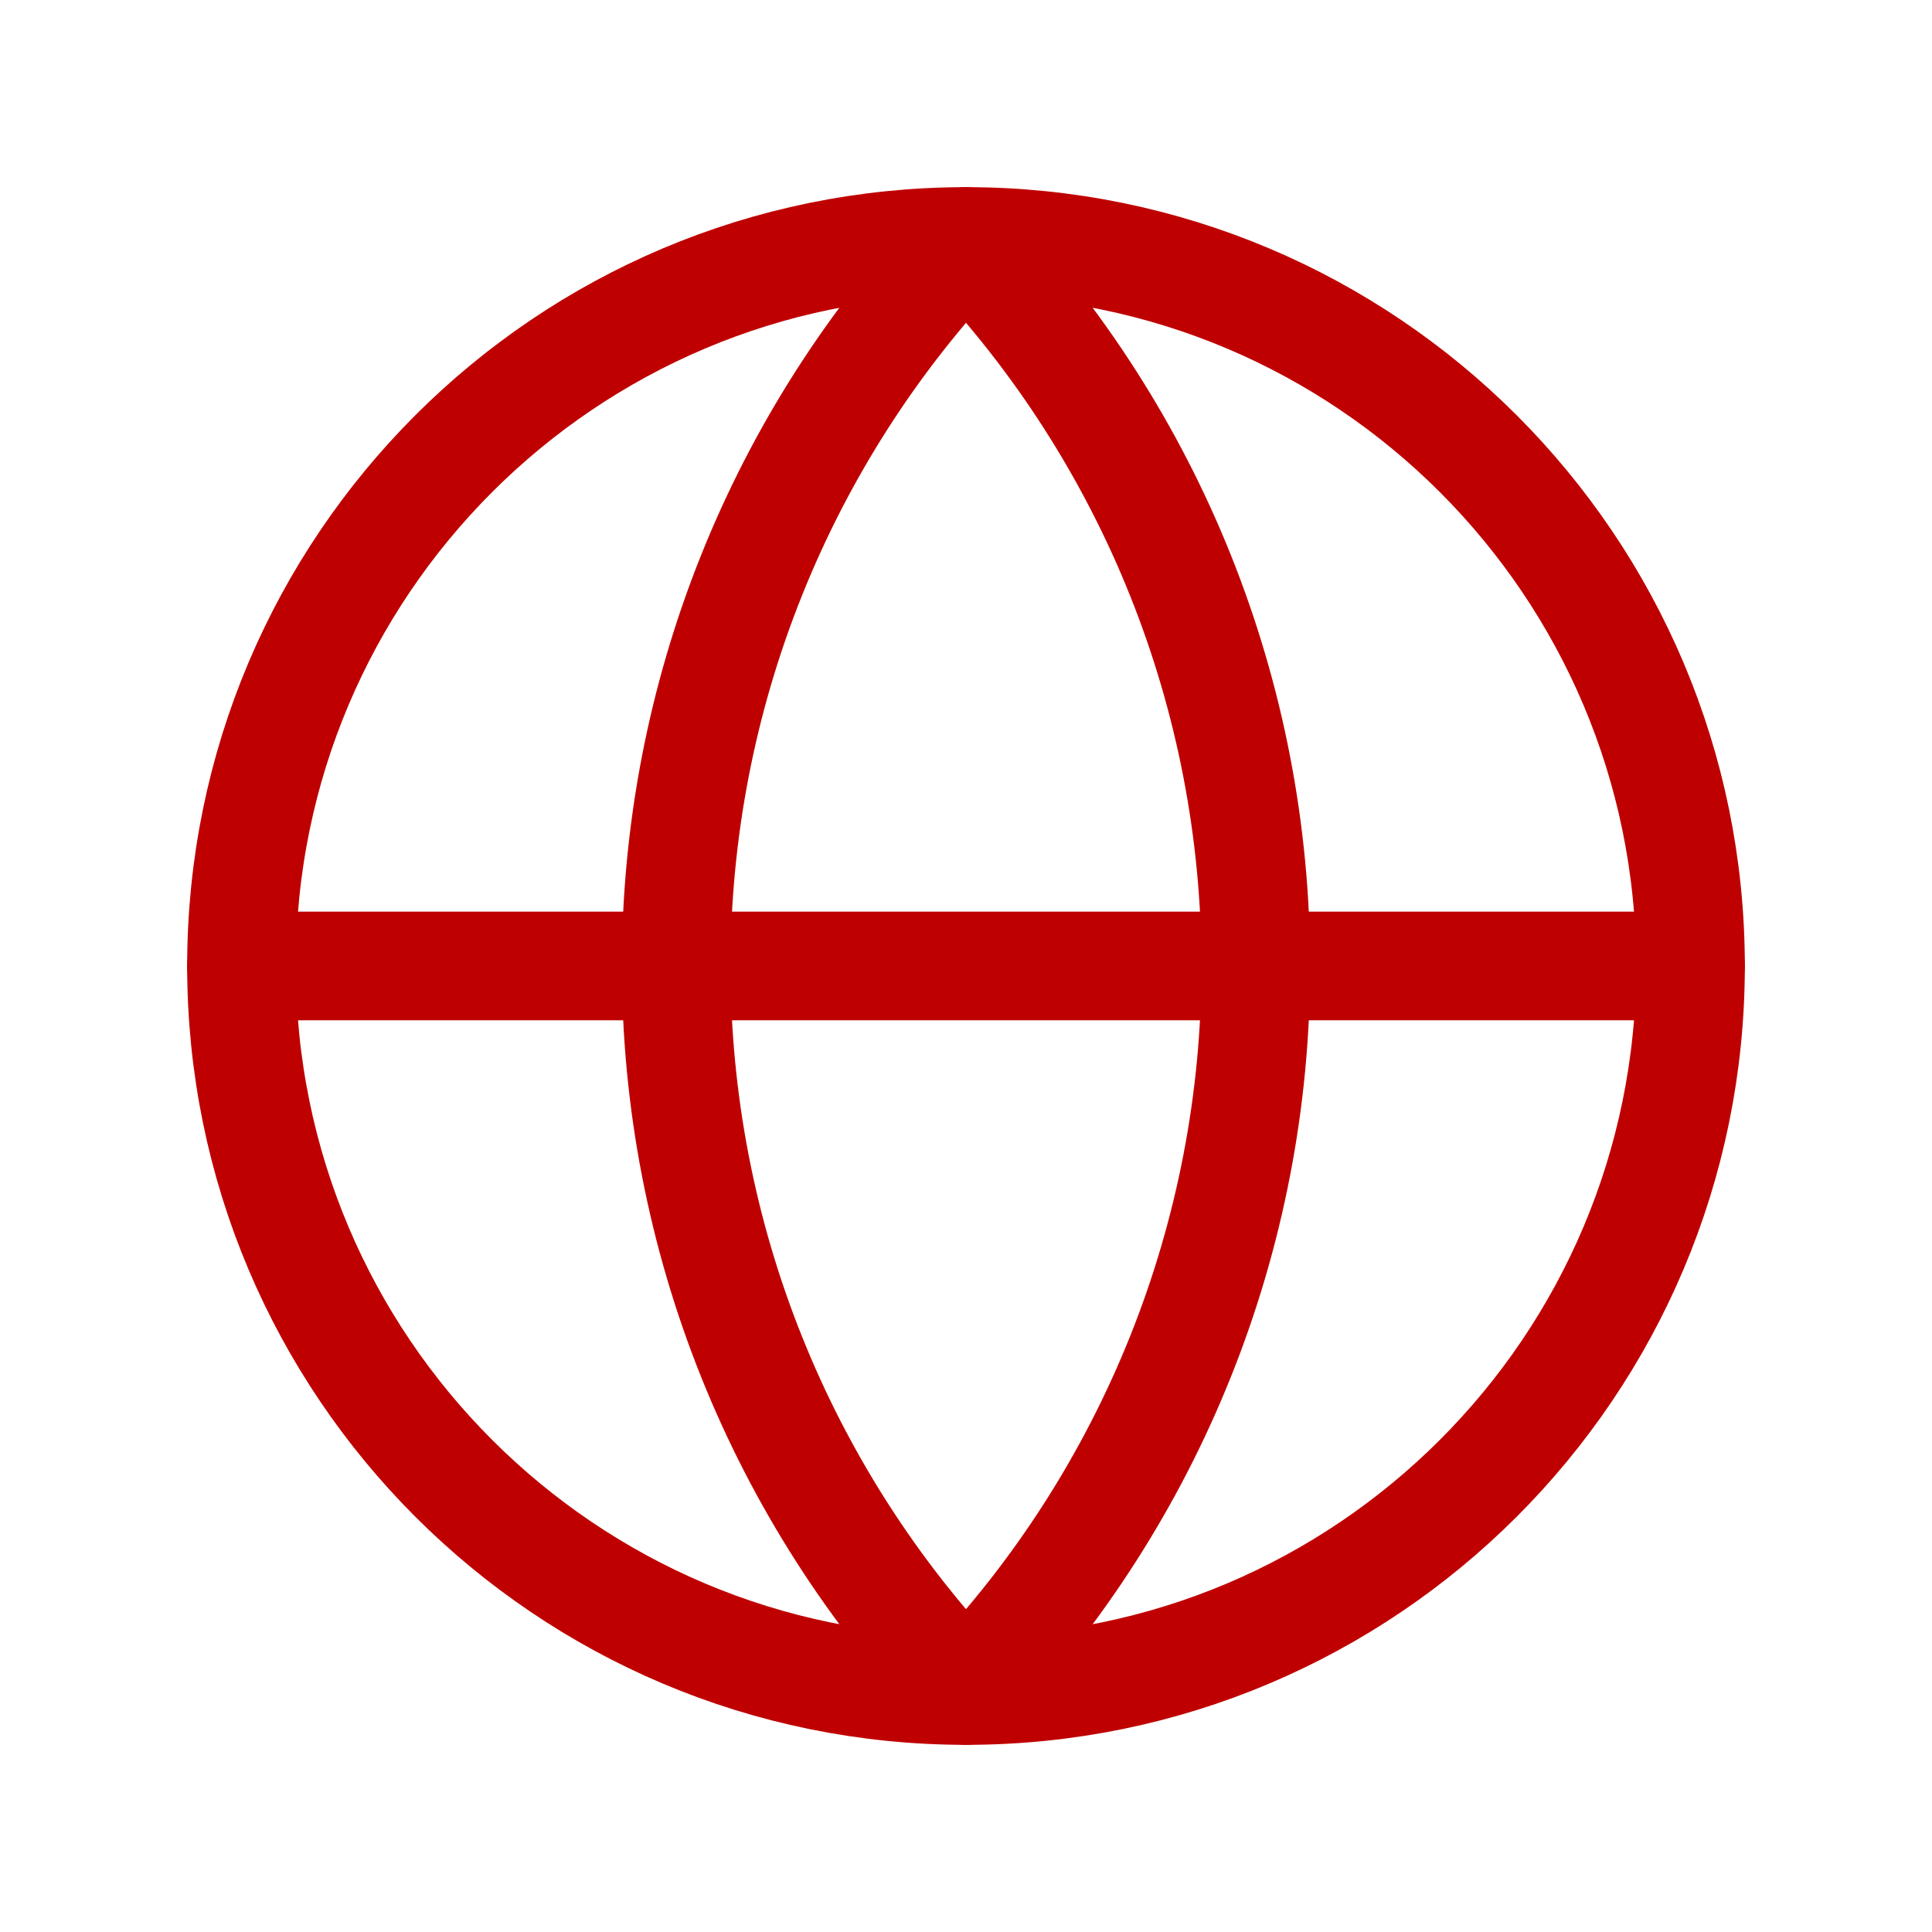
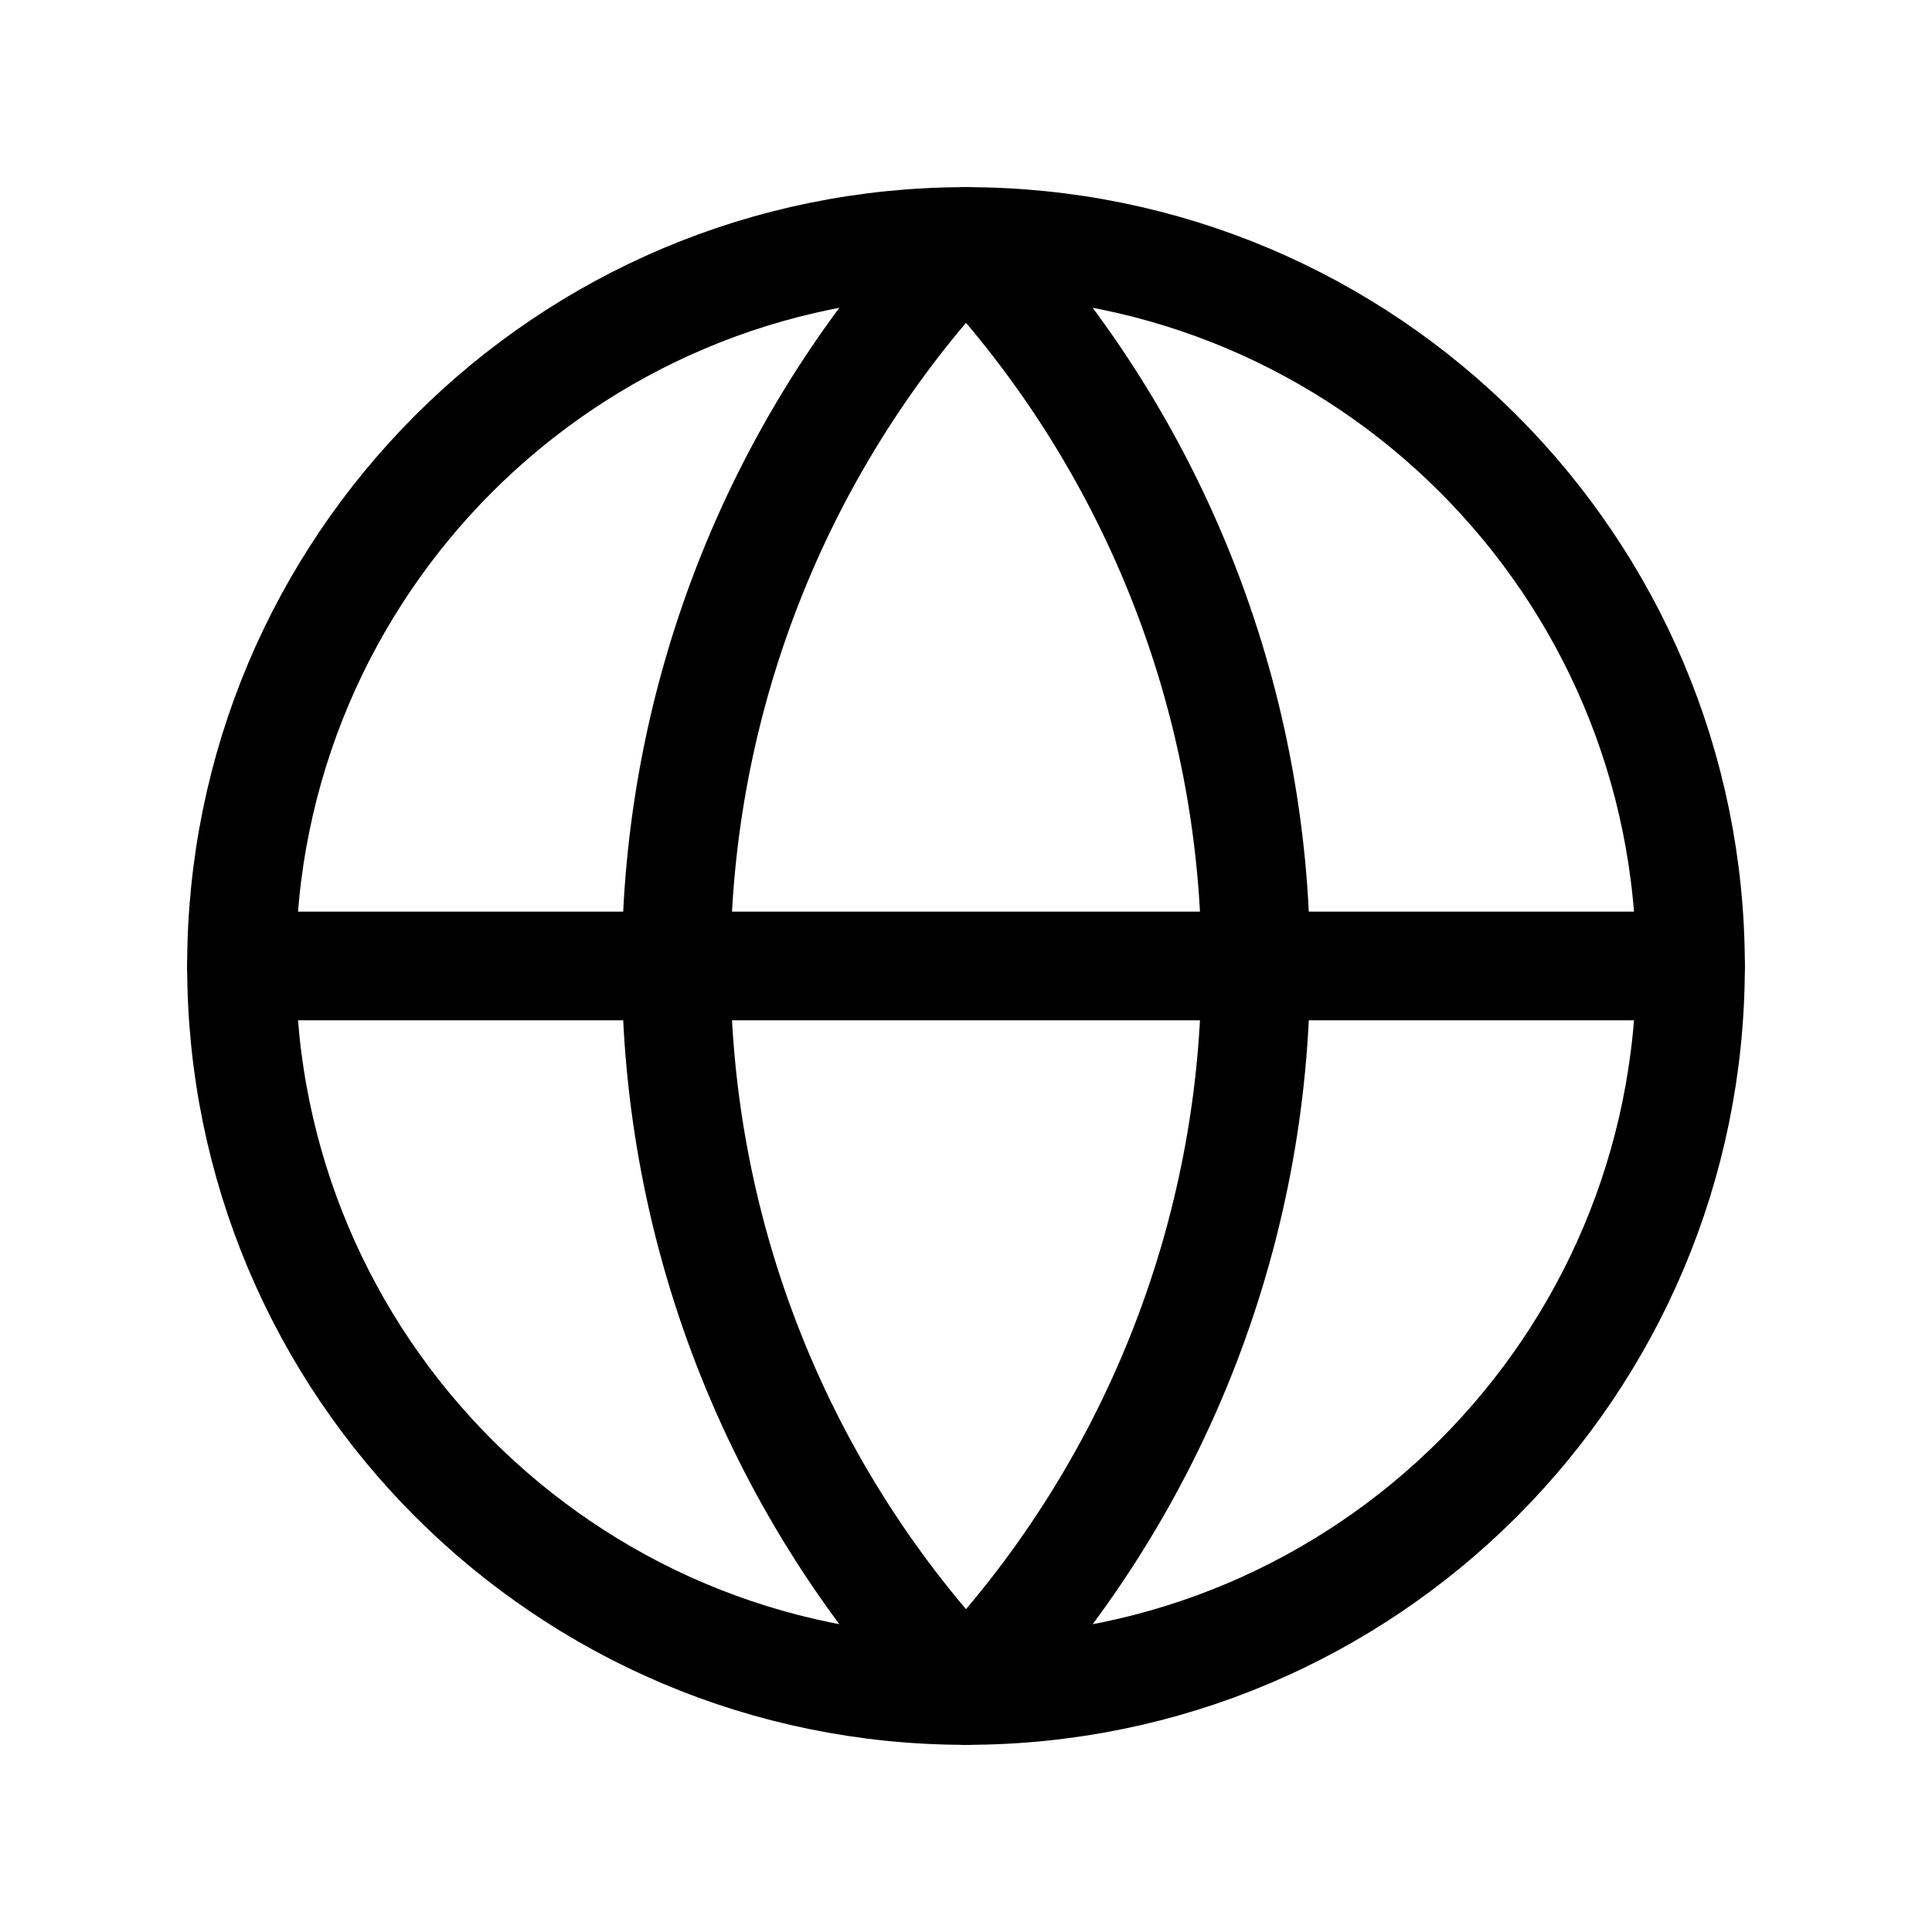
<svg xmlns="http://www.w3.org/2000/svg" width="800" height="800" viewBox="0 0 800 800" fill="none">
-   <path d="M400 700C565.685 700 700 565.685 700 400C700 234.315 565.685 100 400 100C234.315 100 100 234.315 100 400C100 565.685 234.315 700 400 700Z" stroke="#BF0000" stroke-width="45" stroke-linecap="round" stroke-linejoin="round" />
-   <path d="M400 100C322.967 180.884 280 288.302 280 400C280 511.698 322.967 619.115 400 700C477.033 619.115 520 511.698 520 400C520 288.302 477.033 180.884 400 100Z" stroke="#BF0000" stroke-width="45" stroke-linecap="round" stroke-linejoin="round" />
-   <path d="M100 399.993H700" stroke="#BF0000" stroke-width="45" stroke-linecap="round" stroke-linejoin="round" />
+   <path d="M400 700C565.685 700 700 565.685 700 400C700 234.315 565.685 100 400 100C234.315 100 100 234.315 100 400C100 565.685 234.315 700 400 700Z" stroke="#000000" stroke-width="45" stroke-linecap="round" stroke-linejoin="round" />
+   <path d="M400 100C322.967 180.884 280 288.302 280 400C280 511.698 322.967 619.115 400 700C477.033 619.115 520 511.698 520 400C520 288.302 477.033 180.884 400 100Z" stroke="#000000" stroke-width="45" stroke-linecap="round" stroke-linejoin="round" />
+   <path d="M100 399.993H700" stroke="#000000" stroke-width="45" stroke-linecap="round" stroke-linejoin="round" />
</svg>
